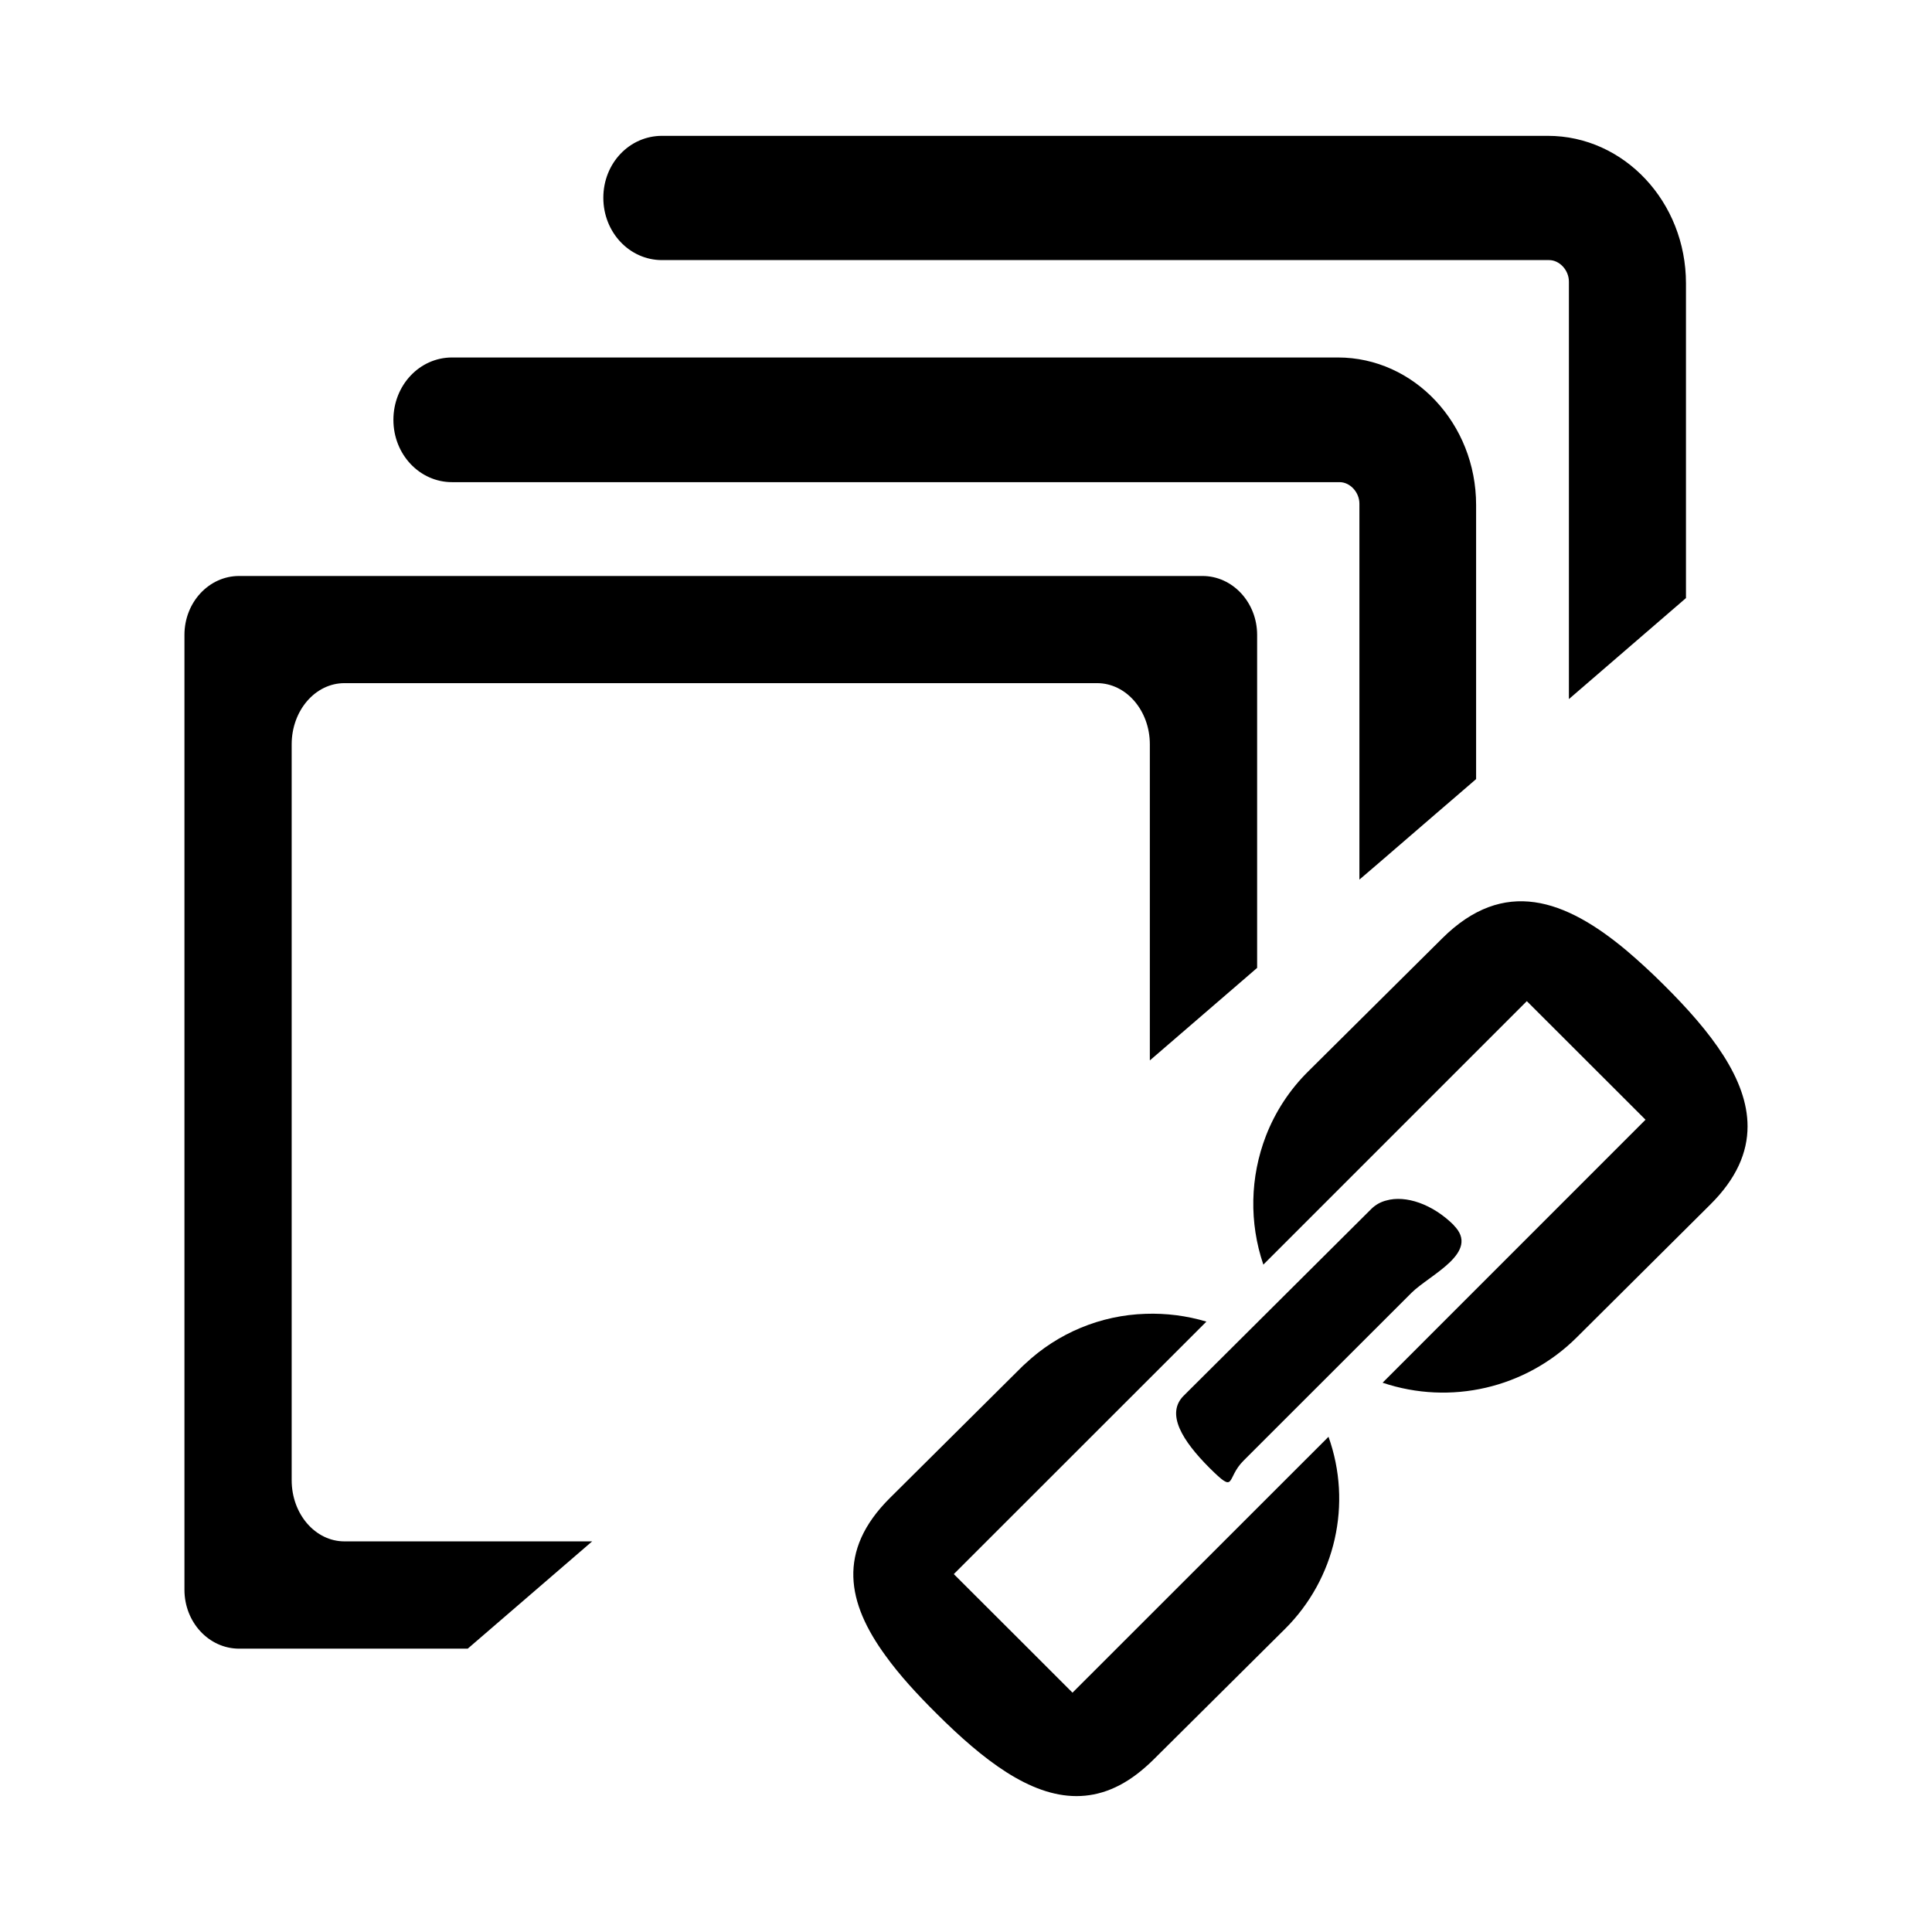
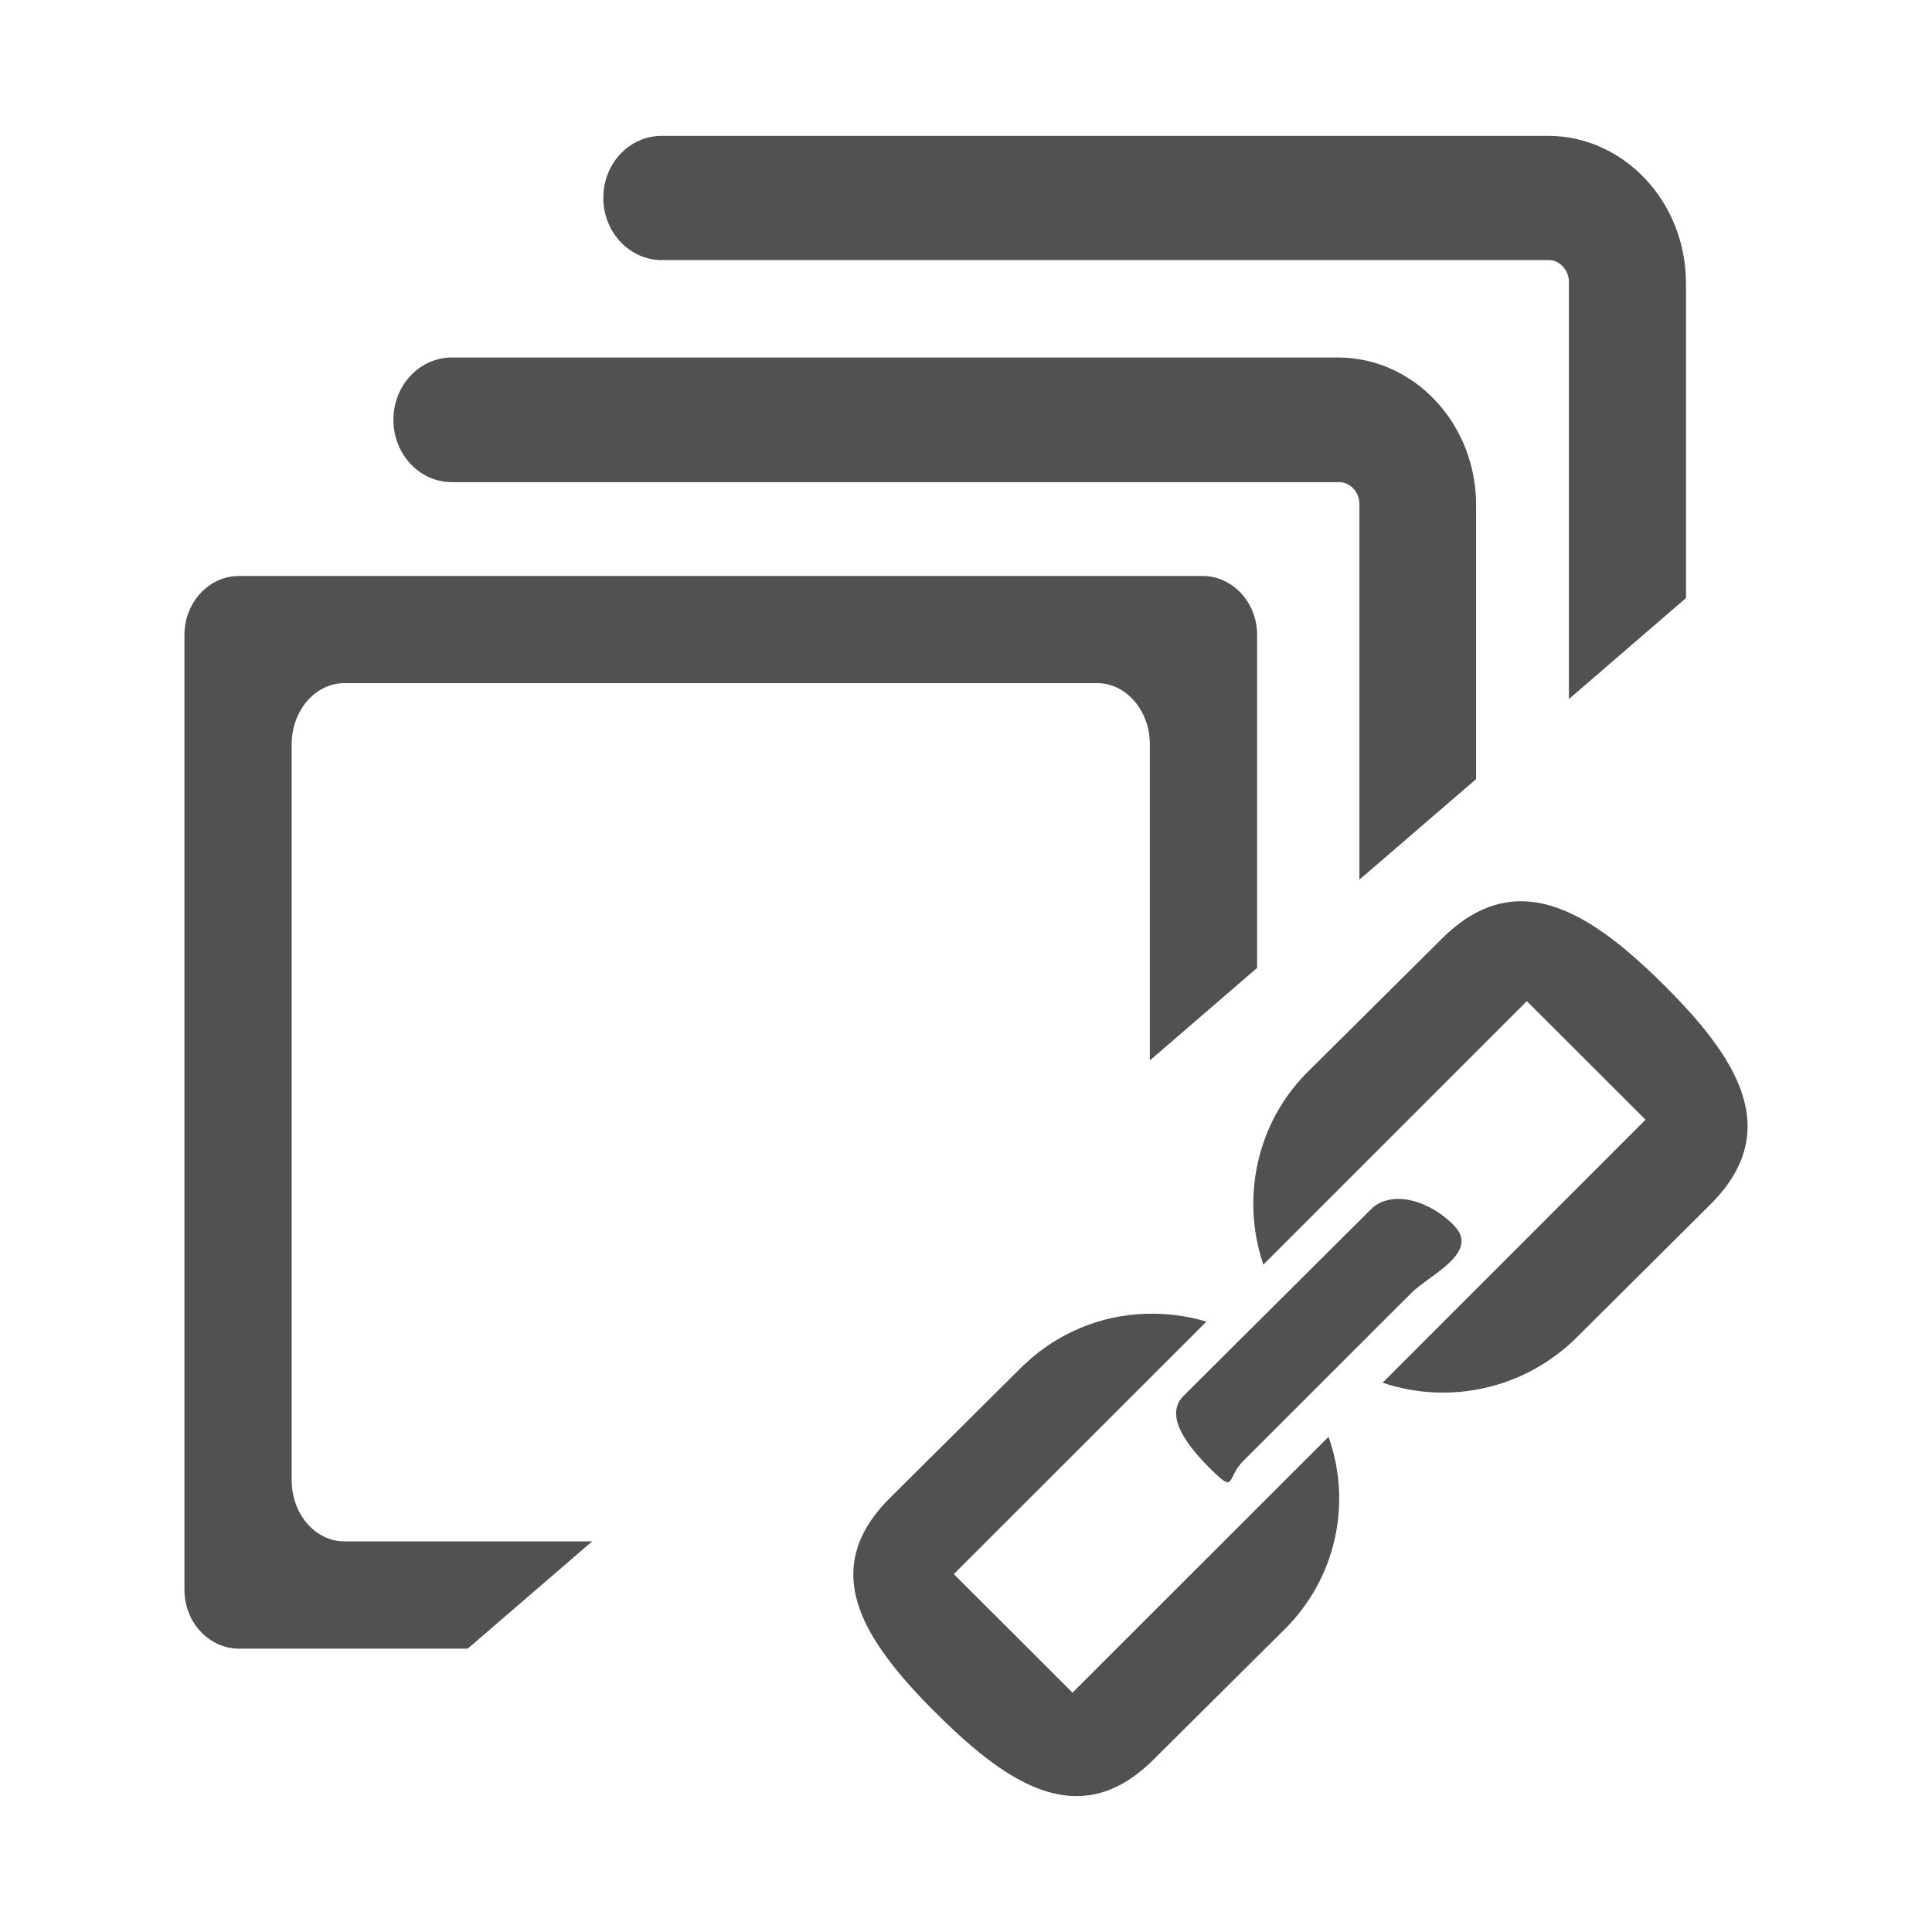
<svg xmlns="http://www.w3.org/2000/svg" t="1584945460403" class="icon" viewBox="0 0 1024 1024" version="1.1" p-id="50327" width="128" height="128">
  <defs>
    <style type="text/css" />
  </defs>
-   <path d="M782.368 267.648v145.28l-10.496 9.056-10.72 9.216-30.144 26.016-10.496 8.992V266.944c0-6.016-4.928-11.392-10.496-11.392H239.584c-17.184 0-31.072-14.72-31.072-33.024 0-18.336 13.856-33.056 31.072-33.056H709.12c40.384 0 73.248 35.072 73.248 78.176z m-21.216 0.224v163.328l-19.648 16.96V266.944c0-18.528-14.272-33.696-31.68-33.696H239.616a10.24 10.24 0 0 1-9.856-10.496c0-4.928 3.84-10.56 9.856-10.56h469.536c28.608 0 52.032 25.056 52.032 55.648z m132.448-117.696v166.816l-62.048 53.536V149.248c0-6.016-4.928-11.392-10.496-11.392H350.848c-17.184 0-31.072-14.72-31.072-33.024 0-18.336 13.888-32.832 31.072-32.832h469.536c40.384 0 73.216 35.008 73.216 78.176z m-21.216-0.256v185.344l-19.648 16.96v-203.2c0-18.528-14.272-33.696-31.68-33.696H350.848a10.176 10.176 0 0 1-9.792-10.496c0-4.928 3.776-10.528 9.792-10.528h469.536c28.576 0 52.032 25.056 52.032 55.648z m9.376 372a338.304 338.304 0 0 0-19.392-17.888c-32.672-27.456-65.28-39.2-97.984-6.656l-71.072 70.56a97.6 97.6 0 0 0-22.336 34.08 100.064 100.064 0 0 0-1.376 68.256l139.648-139.648 62.912 62.848-9.792 9.792-129.568 129.6a100.416 100.416 0 0 0 102.656-23.776l70.944-70.56c13.984-13.856 19.84-27.68 19.84-41.536 0-24.992-19.2-49.984-44.48-75.072z m-177.664 239.648l-135.648 135.584-25.088-25.088-37.824-37.76 133.888-133.824a100.352 100.352 0 0 0-32.256-4.128 97.408 97.408 0 0 0-63.776 26.464c-0.704 0.576-1.312 1.216-1.952 1.824l-69.792 69.344c-28.256 28.096-22.592 55.776-2.304 83.552 7.328 10.208 16.672 20.384 27.008 30.656 24.864 24.768 49.504 43.776 74.208 43.776 12.16 0 24.352-4.576 36.608-15.424 1.376-1.216 2.752-2.464 4.128-3.84l69.792-69.344a97.44 97.44 0 0 0 23.04-101.856z m66.432-112.224c-11.232-11.168-25.472-16-35.776-13.056a17.184 17.184 0 0 0-7.872 4.416l-99.488 99.04c-9.632 9.568-0.736 23.84 13.632 38.24 14.496 14.368 8.48 5.728 18.112-3.84l11.808-11.808 77.184-77.12c9.632-9.568 36.8-21.408 22.368-35.808z m-104.224-312.864v176.512l-4.768 4.128-52.096 44.928v-167.52c0-17.952-12.544-32.448-27.968-32.448H182.56c-15.456 0-27.968 14.496-27.968 32.448v389.984c0 17.952 12.512 32.448 27.968 32.448h131.296l-65.952 56.864H126.752c-16.032 0-28.992-13.984-28.992-31.232V336.512c0-17.248 12.96-31.232 28.992-31.232h510.56c15.968 0 28.992 13.984 28.992 31.232z" p-id="50328" />
+   <path fill="#515151" d="M782.368 267.648v145.28l-10.496 9.056-10.72 9.216-30.144 26.016-10.496 8.992V266.944c0-6.016-4.928-11.392-10.496-11.392H239.584c-17.184 0-31.072-14.72-31.072-33.024 0-18.336 13.856-33.056 31.072-33.056H709.12c40.384 0 73.248 35.072 73.248 78.176z m-21.216 0.224v163.328l-19.648 16.96V266.944c0-18.528-14.272-33.696-31.68-33.696H239.616a10.24 10.24 0 0 1-9.856-10.496c0-4.928 3.84-10.56 9.856-10.56h469.536c28.608 0 52.032 25.056 52.032 55.648z m132.448-117.696v166.816l-62.048 53.536V149.248c0-6.016-4.928-11.392-10.496-11.392H350.848c-17.184 0-31.072-14.72-31.072-33.024 0-18.336 13.888-32.832 31.072-32.832h469.536c40.384 0 73.216 35.008 73.216 78.176z m-21.216-0.256v185.344l-19.648 16.96v-203.2c0-18.528-14.272-33.696-31.68-33.696H350.848a10.176 10.176 0 0 1-9.792-10.496c0-4.928 3.776-10.528 9.792-10.528h469.536c28.576 0 52.032 25.056 52.032 55.648z m9.376 372a338.304 338.304 0 0 0-19.392-17.888c-32.672-27.456-65.28-39.2-97.984-6.656l-71.072 70.56a97.6 97.6 0 0 0-22.336 34.08 100.064 100.064 0 0 0-1.376 68.256l139.648-139.648 62.912 62.848-9.792 9.792-129.568 129.6a100.416 100.416 0 0 0 102.656-23.776l70.944-70.56c13.984-13.856 19.84-27.68 19.84-41.536 0-24.992-19.2-49.984-44.48-75.072z m-177.664 239.648l-135.648 135.584-25.088-25.088-37.824-37.76 133.888-133.824a100.352 100.352 0 0 0-32.256-4.128 97.408 97.408 0 0 0-63.776 26.464c-0.704 0.576-1.312 1.216-1.952 1.824l-69.792 69.344c-28.256 28.096-22.592 55.776-2.304 83.552 7.328 10.208 16.672 20.384 27.008 30.656 24.864 24.768 49.504 43.776 74.208 43.776 12.16 0 24.352-4.576 36.608-15.424 1.376-1.216 2.752-2.464 4.128-3.84l69.792-69.344a97.44 97.44 0 0 0 23.04-101.856z m66.432-112.224c-11.232-11.168-25.472-16-35.776-13.056a17.184 17.184 0 0 0-7.872 4.416l-99.488 99.04c-9.632 9.568-0.736 23.84 13.632 38.24 14.496 14.368 8.48 5.728 18.112-3.84l11.808-11.808 77.184-77.12c9.632-9.568 36.8-21.408 22.368-35.808z m-104.224-312.864v176.512l-4.768 4.128-52.096 44.928v-167.52c0-17.952-12.544-32.448-27.968-32.448H182.56c-15.456 0-27.968 14.496-27.968 32.448v389.984c0 17.952 12.512 32.448 27.968 32.448h131.296l-65.952 56.864H126.752c-16.032 0-28.992-13.984-28.992-31.232V336.512c0-17.248 12.96-31.232 28.992-31.232h510.56c15.968 0 28.992 13.984 28.992 31.232z" p-id="50328" />
</svg>
